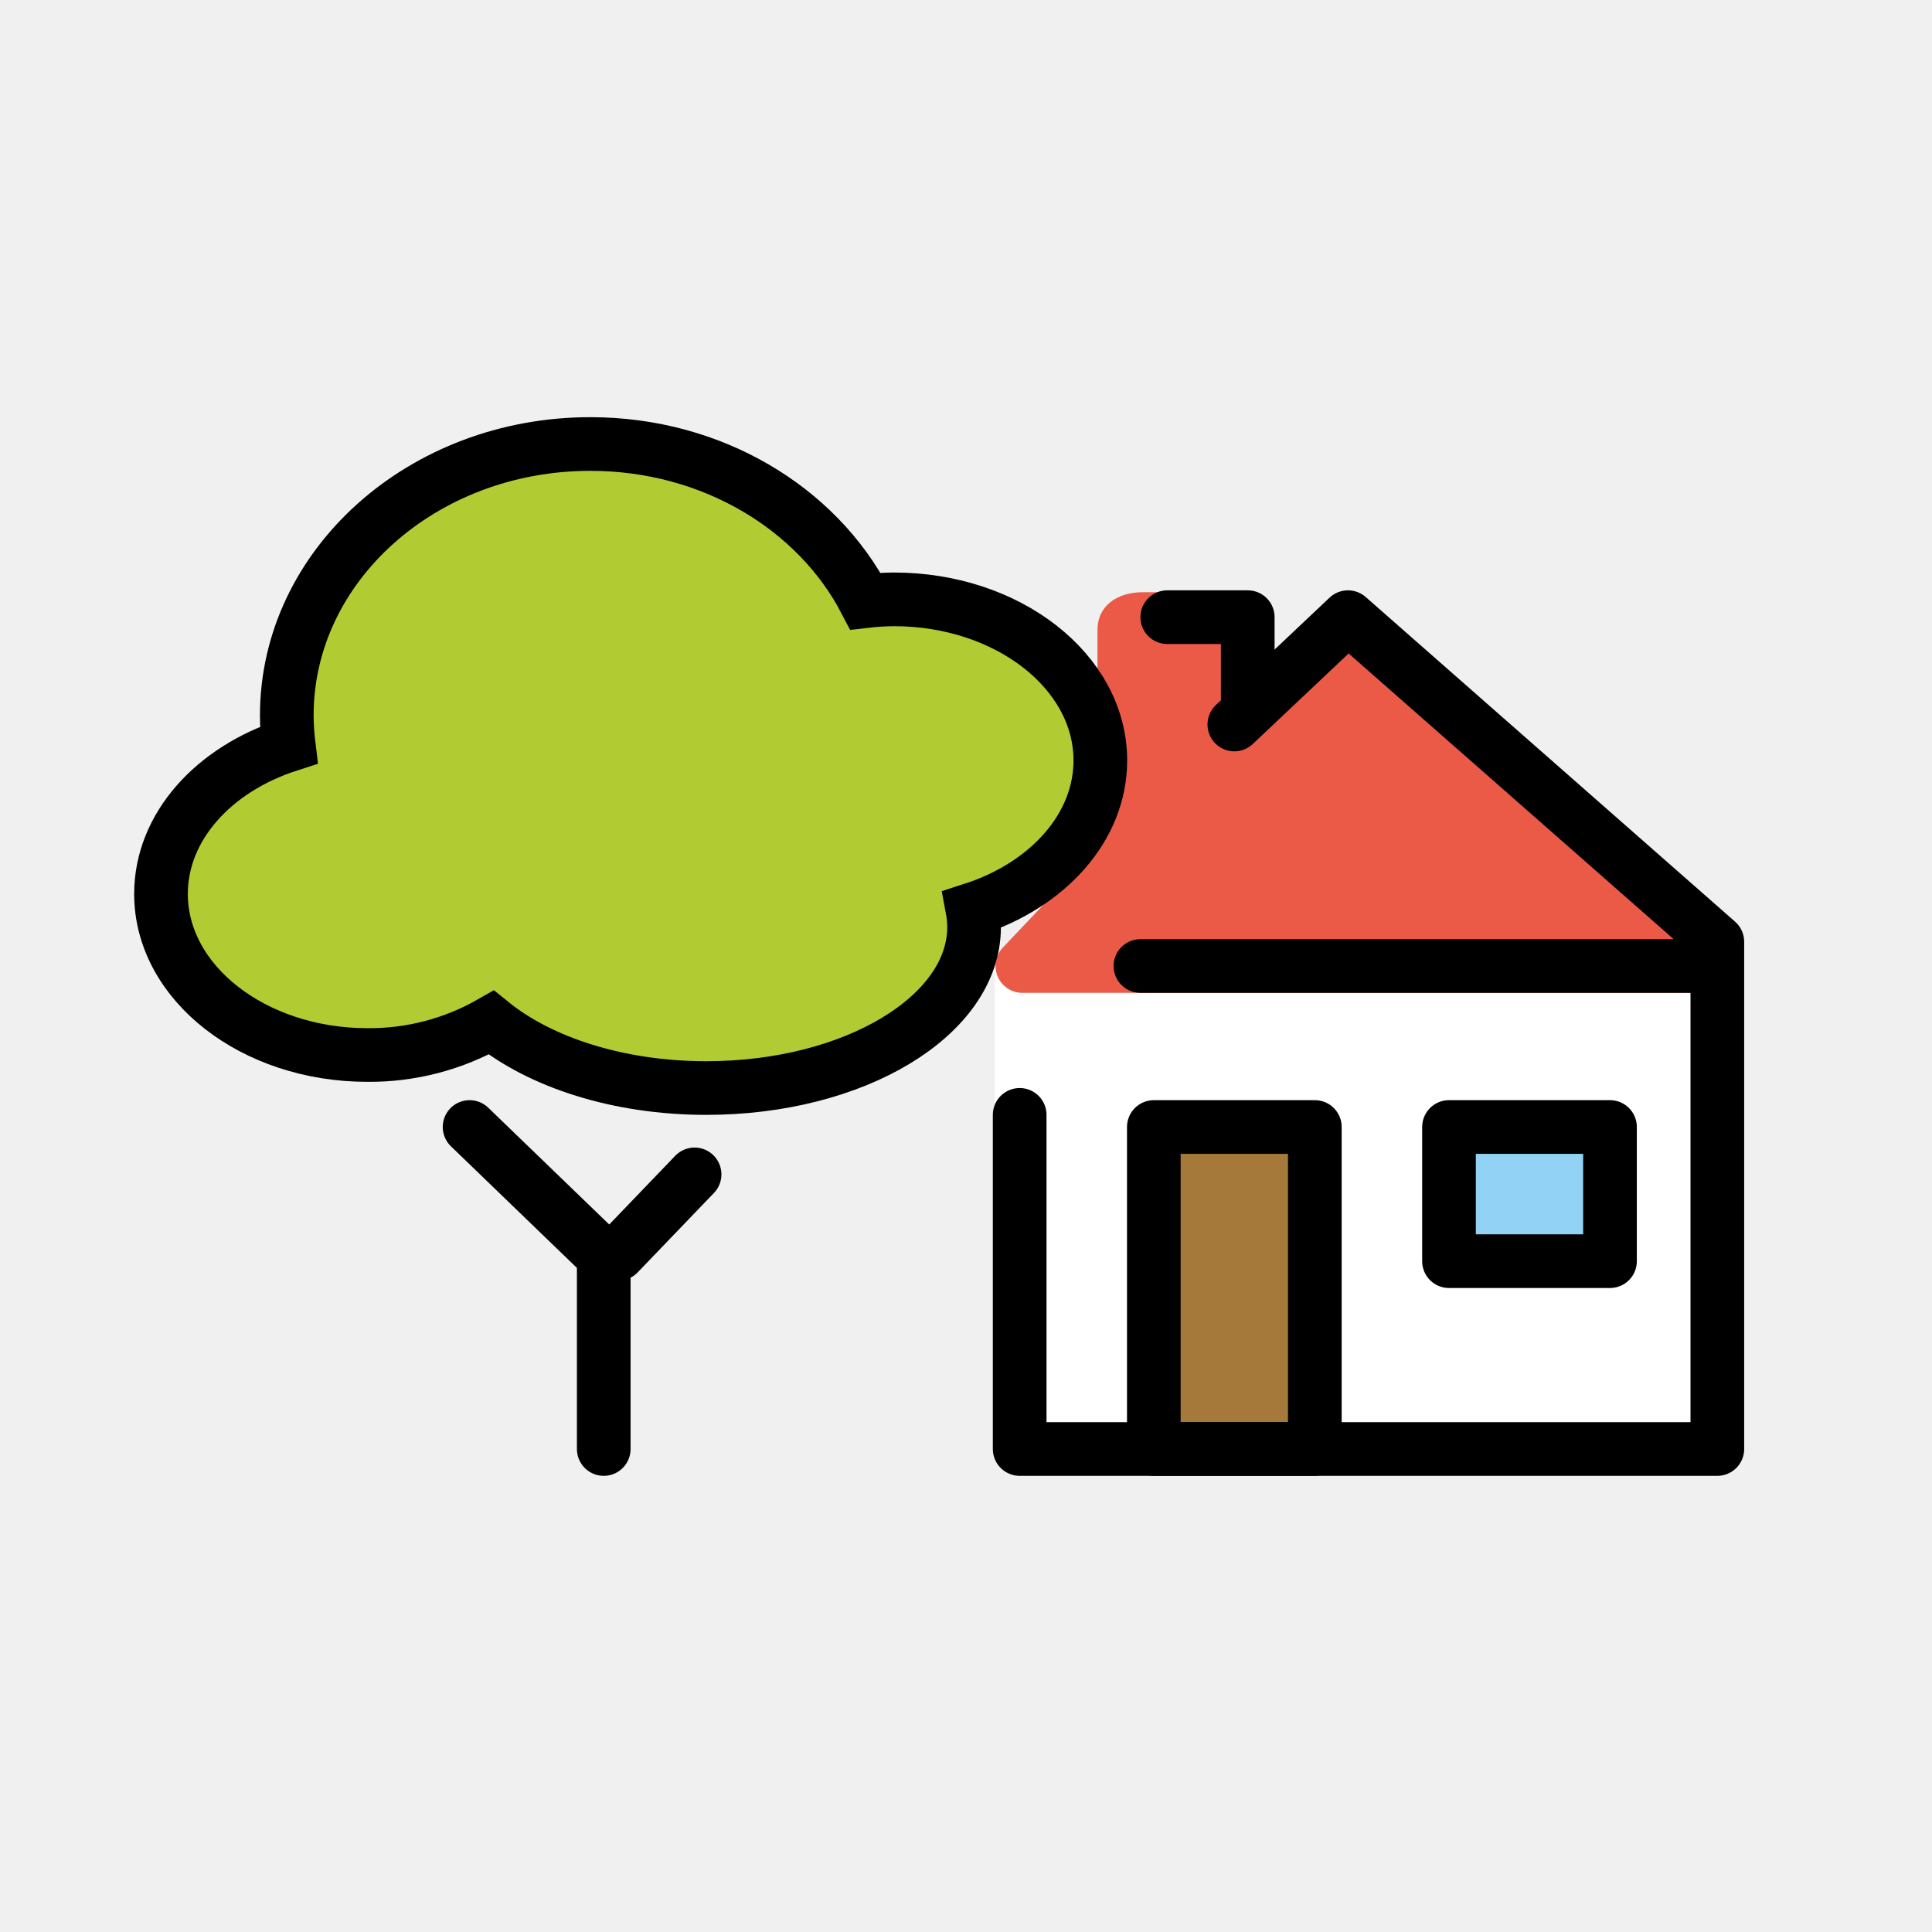
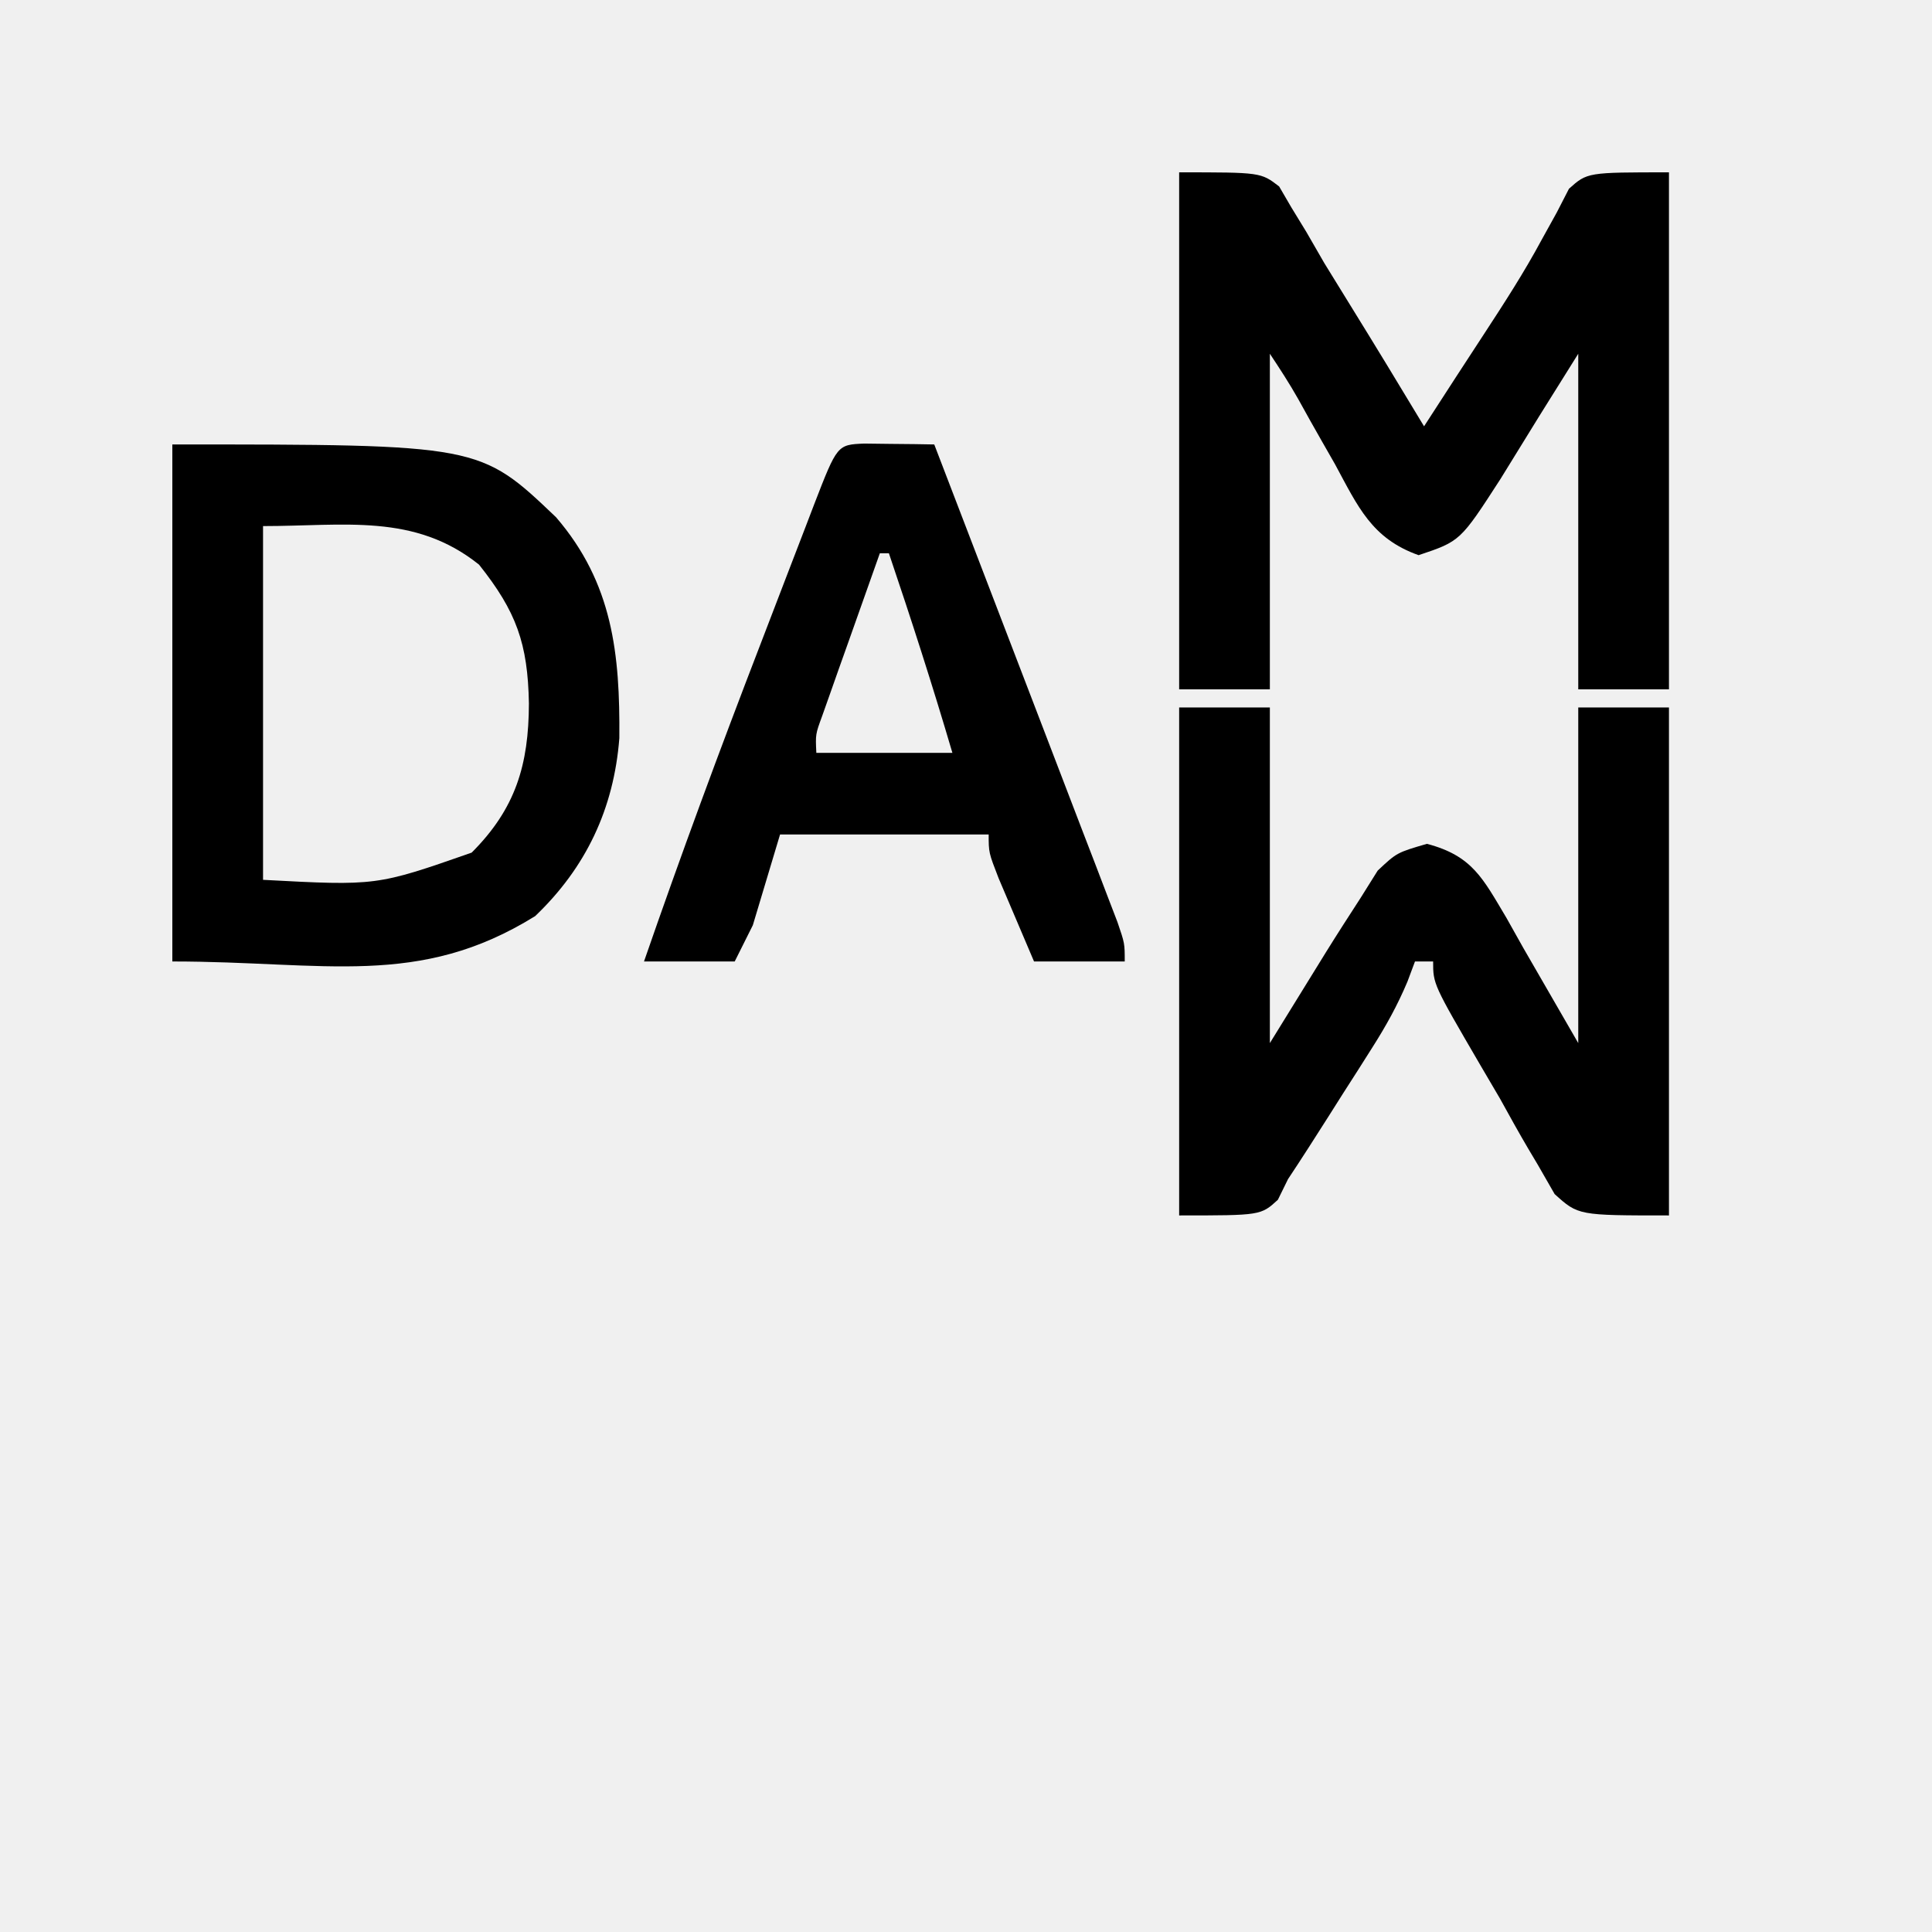
- <svg xmlns="http://www.w3.org/2000/svg" id="emoji" viewBox="0 0 72 72" version="1.1">
-   <g id="color">
-     <rect x="37.075" y="36.053" width="26.884" height="18.114" fill="#FFFFFF" />
-     <polygon fill="#EA5A47" stroke="#EA5A47" stroke-linecap="round" stroke-linejoin="round" stroke-miterlimit="10" stroke-width="2" points="50.235,23.2 38.1,36 63.5,36" />
-     <path fill="#EA5A47" d="M47.3,26l-6.4,6.059v-8.573c0-0.931,0.755-1.416,1.686-1.416h3.028 c0.931,0,1.686,0.485,1.686,1.416C47.3,23.486,47.3,26,47.3,26z" />
-     <rect x="43" y="42" width="6" height="12" fill="#A57939" />
-     <rect x="54" y="42" width="6" height="5" fill="#92D3F5" />
-     <path fill="#B1CC33" d="M41.006,28.339c0-3.312-3.445-6.003-7.694-6.003c-0.355,0.003-0.71,0.025-1.062,0.066 c-1.8-3.455-5.707-5.855-10.25-5.855c-6.248,0-11.312,4.529-11.312,10.114c0.001,0.369,0.025,0.738,0.07,1.104 C7.966,28.666,6,30.81,6,33.314c0,3.312,3.445,6.003,7.694,6.003c1.615,0.014,3.206-0.402,4.614-1.207 c1.818,1.477,4.726,2.438,8.015,2.438c5.511,0,9.978-2.688,9.978-6.003c-0.001-0.219-0.021-0.438-0.061-0.653 C39.036,32.99,41.006,30.845,41.006,28.339z" />
-   </g>
-   <g id="hair" />
-   <g id="skin" />
-   <g id="skin-shadow" />
-   <g id="line">
-     <polyline fill="none" stroke="#000000" stroke-linecap="round" stroke-linejoin="round" stroke-miterlimit="10" stroke-width="2" points="46,27 50.235,23 64,35.098 64,54 38,54 38,41.548" />
-     <rect x="43" y="42" width="6" height="12" fill="none" stroke="#000000" stroke-linecap="round" stroke-linejoin="round" stroke-miterlimit="10" stroke-width="2" />
-     <rect x="54" y="42" width="6" height="5" fill="none" stroke="#000000" stroke-linecap="round" stroke-linejoin="round" stroke-miterlimit="10" stroke-width="2" />
-     <polyline fill="none" stroke="#000000" stroke-linecap="round" stroke-linejoin="round" stroke-miterlimit="10" stroke-width="2" points="43.5,23 46.5,23 46.5,26" />
-     <path fill="none" stroke="#000000" stroke-miterlimit="10" stroke-width="2" d="M31.245,39.34" />
-     <polyline fill="none" stroke="#000000" stroke-linecap="round" stroke-linejoin="round" stroke-width="2" points="22.5,54 22.5,46.827 17.5,42" />
-     <line x1="23.041" x2="25.885" y1="46.727" y2="43.766" fill="none" stroke="#000000" stroke-linecap="round" stroke-linejoin="round" stroke-width="2" />
-     <path fill="none" stroke="#000000" stroke-linecap="round" stroke-miterlimit="10" stroke-width="2" d="M41.006,28.339 c0-3.312-3.445-6.003-7.694-6.003c-0.355,0.003-0.71,0.025-1.062,0.066c-1.8-3.455-5.707-5.855-10.25-5.855 c-6.248,0-11.312,4.529-11.312,10.114c0.001,0.369,0.025,0.738,0.07,1.104C7.966,28.666,6,30.81,6,33.314 c0,3.312,3.445,6.003,7.694,6.003c1.615,0.014,3.206-0.402,4.614-1.207c1.818,1.477,4.726,2.438,8.015,2.438 c5.511,0,9.978-2.688,9.978-6.003c-0.001-0.219-0.021-0.438-0.061-0.653 C39.036,32.99,41.006,30.845,41.006,28.339z" />
-     <line x1="63.5" x2="42.5" y1="36" y2="36" fill="none" stroke="#000000" stroke-linecap="round" stroke-linejoin="round" stroke-miterlimit="10" stroke-width="2" />
-   </g>
+ <svg xmlns="http://www.w3.org/2000/svg" version="1.1" width="213" height="213">
+   <path d="M0 0 C9 0 9 0 11.023 1.555 C11.469 2.32 11.915 3.086 12.375 3.875 C12.92 4.767 13.466 5.659 14.027 6.578 C14.678 7.707 15.329 8.837 16 10 C16.955 11.56 17.915 13.117 18.879 14.672 C21.617 19.096 24.318 23.542 27 28 C28.186 26.171 29.371 24.342 30.555 22.511 C31.564 20.956 32.577 19.404 33.593 17.854 C35.831 14.429 38.036 11.027 39.973 7.422 C40.518 6.437 41.063 5.452 41.625 4.438 C42.294 3.136 42.294 3.136 42.977 1.809 C45 0 45 0 54 0 C54 18.81 54 37.62 54 57 C50.7 57 47.4 57 44 57 C44 44.79 44 32.58 44 20 C39.68 26.894 39.68 26.894 35.416 33.822 C30.993 40.667 30.993 40.667 26.398 42.207 C21.233 40.373 19.715 36.862 17.188 32.188 C16.711 31.354 16.235 30.521 15.744 29.662 C14.859 28.113 13.985 26.557 13.126 24.993 C12.16 23.283 11.089 21.634 10 20 C10 32.21 10 44.42 10 57 C6.7 57 3.4 57 0 57 C0 38.19 0 19.38 0 0 Z " fill="#000000" transform="translate(130,19)" />
+   <path d="M0 0 C3.3 0 6.6 0 10 0 C10 12.21 10 24.42 10 37 C13.114 31.962 13.114 31.962 16.222 26.919 C17.458 24.93 18.726 22.965 20 21 C20.624 20.004 21.248 19.007 21.891 17.98 C24 16 24 16 27.316 15.031 C32.341 16.353 33.482 18.847 36.074 23.178 C36.689 24.274 37.304 25.37 37.938 26.5 C39.938 29.965 41.939 33.43 44 37 C44 24.79 44 12.58 44 0 C47.3 0 50.6 0 54 0 C54 18.48 54 36.96 54 56 C44 56 44 56 41.396 53.645 C40.778 52.568 40.16 51.492 39.523 50.383 C39.182 49.81 38.841 49.238 38.49 48.648 C37.416 46.826 36.397 44.978 35.375 43.125 C34.653 41.887 33.928 40.652 33.199 39.418 C28 30.5 28 30.5 28 28 C27.34 28 26.68 28 26 28 C25.726 28.732 25.452 29.464 25.17 30.219 C24.063 32.85 22.814 35.099 21.285 37.504 C20.764 38.327 20.242 39.15 19.705 39.998 C18.892 41.267 18.892 41.267 18.062 42.562 C17.524 43.413 16.986 44.263 16.432 45.139 C14.97 47.437 13.509 49.732 12 52 C11.632 52.75 11.264 53.5 10.885 54.273 C9 56 9 56 0 56 C0 37.52 0 19.04 0 0 Z " fill="#000000" transform="translate(130,78)" />
+   <path d="M0 0 C33.886 0 33.886 0 42.309 8.031 C48.555 15.302 49.359 23.09 49.281 32.383 C48.678 40.145 45.611 46.644 40 52 C27.152 59.976 16.835 57 0 57 C0 38.19 0 19.38 0 0 Z M10 9 C10 21.87 10 34.74 10 48 C22.515 48.668 22.515 48.668 33 45 C37.85 40.15 39.289 35.32 39.312 28.562 C39.193 21.938 37.929 18.426 33.812 13.25 C26.687 7.55 18.988 9 10 9 Z " fill="#000000" transform="translate(19,49)" />
+   <path d="M0 0 C1.375 0.017 1.375 0.017 2.777 0.035 C3.696 0.044 4.616 0.053 5.562 0.062 C6.273 0.074 6.983 0.086 7.715 0.098 C10.457 7.233 13.195 14.369 15.929 21.507 C17.198 24.822 18.469 28.135 19.743 31.448 C21.206 35.254 22.664 39.063 24.121 42.871 C24.81 44.66 24.81 44.66 25.513 46.485 C25.933 47.586 26.354 48.687 26.787 49.822 C27.347 51.281 27.347 51.281 27.918 52.769 C28.715 55.098 28.715 55.098 28.715 57.098 C25.415 57.098 22.115 57.098 18.715 57.098 C17.877 55.141 17.045 53.182 16.215 51.223 C15.751 50.132 15.287 49.042 14.809 47.918 C13.715 45.098 13.715 45.098 13.715 43.098 C6.125 43.098 -1.465 43.098 -9.285 43.098 C-10.275 46.398 -11.265 49.698 -12.285 53.098 C-12.945 54.418 -13.605 55.738 -14.285 57.098 C-17.585 57.098 -20.885 57.098 -24.285 57.098 C-20.23 45.383 -15.94 33.773 -11.479 22.208 C-10.453 19.546 -9.432 16.882 -8.412 14.219 C-7.759 12.522 -7.106 10.825 -6.453 9.129 C-5.997 7.937 -5.997 7.937 -5.532 6.721 C-2.98 0.127 -2.98 0.127 0 0 Z M1.715 12.098 C0.543 15.388 -0.622 18.68 -1.785 21.973 C-2.119 22.91 -2.453 23.847 -2.797 24.812 C-3.271 26.156 -3.271 26.156 -3.754 27.527 C-4.047 28.355 -4.34 29.182 -4.643 30.035 C-5.384 32.056 -5.384 32.056 -5.285 34.098 C-0.335 34.098 4.615 34.098 9.715 34.098 C7.541 26.707 5.185 19.395 2.715 12.098 C2.385 12.098 2.055 12.098 1.715 12.098 Z " fill="#000000" transform="translate(95.28516,48.90234)" />
</svg>
